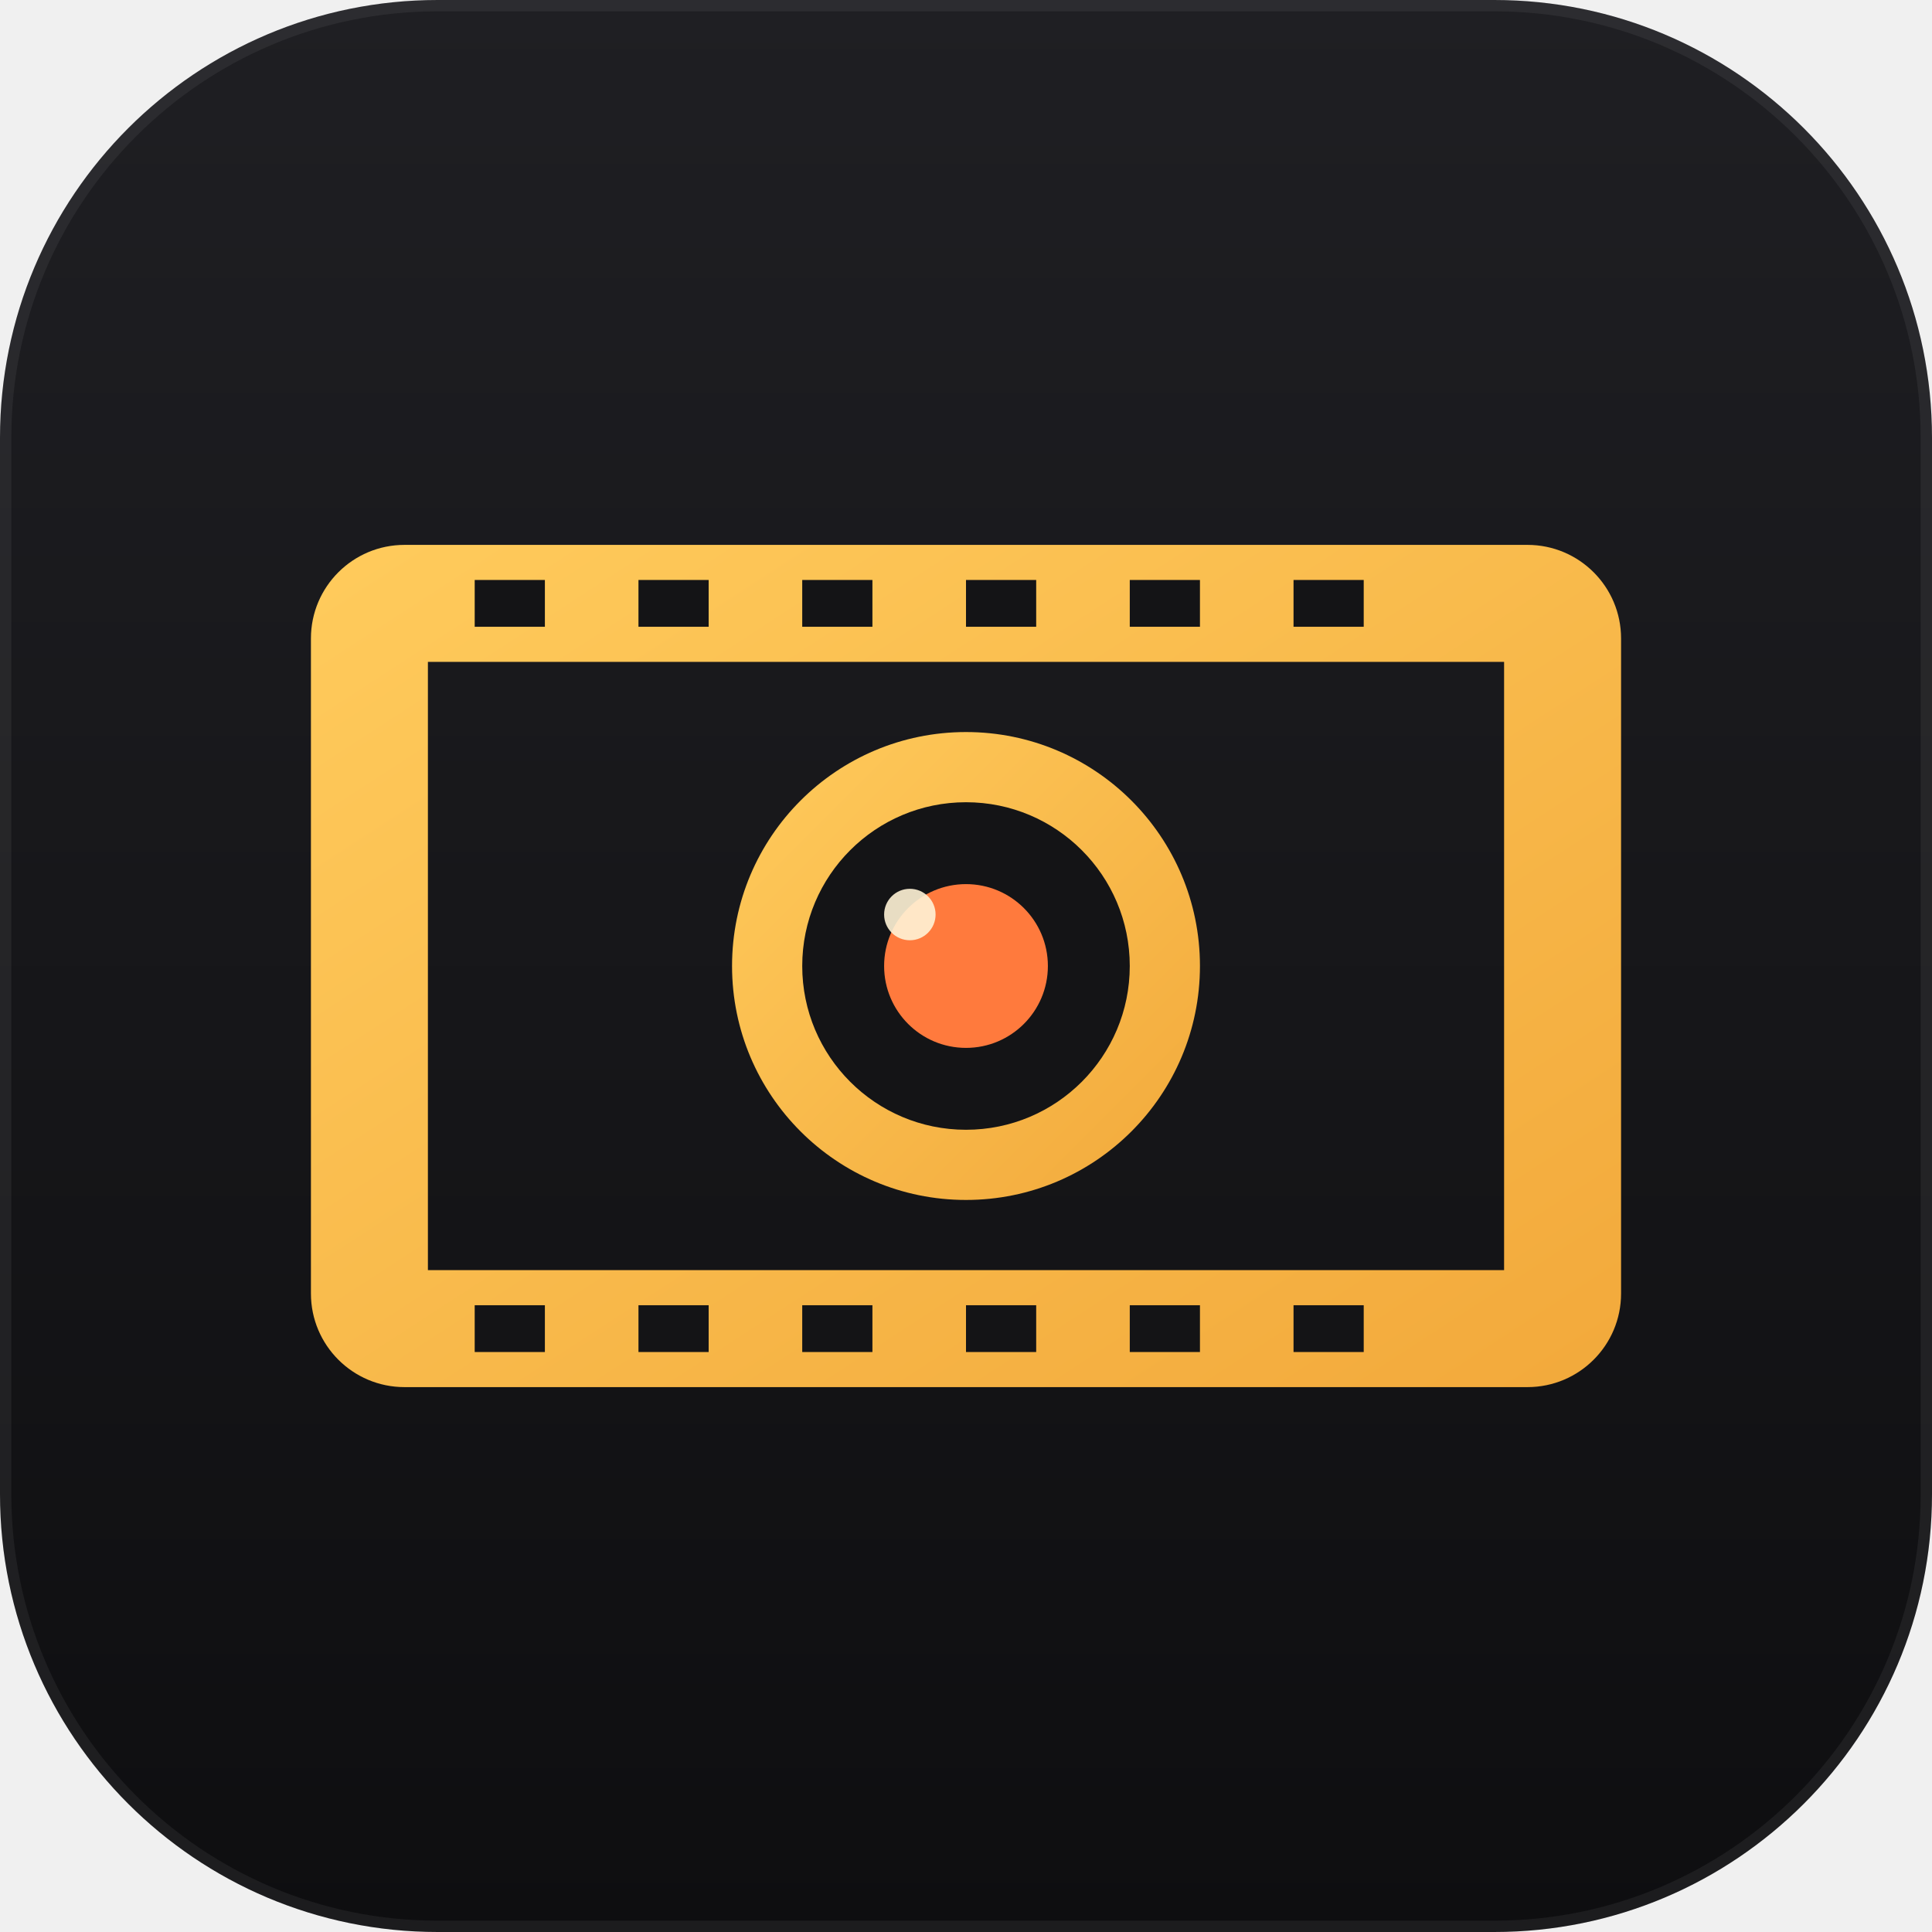
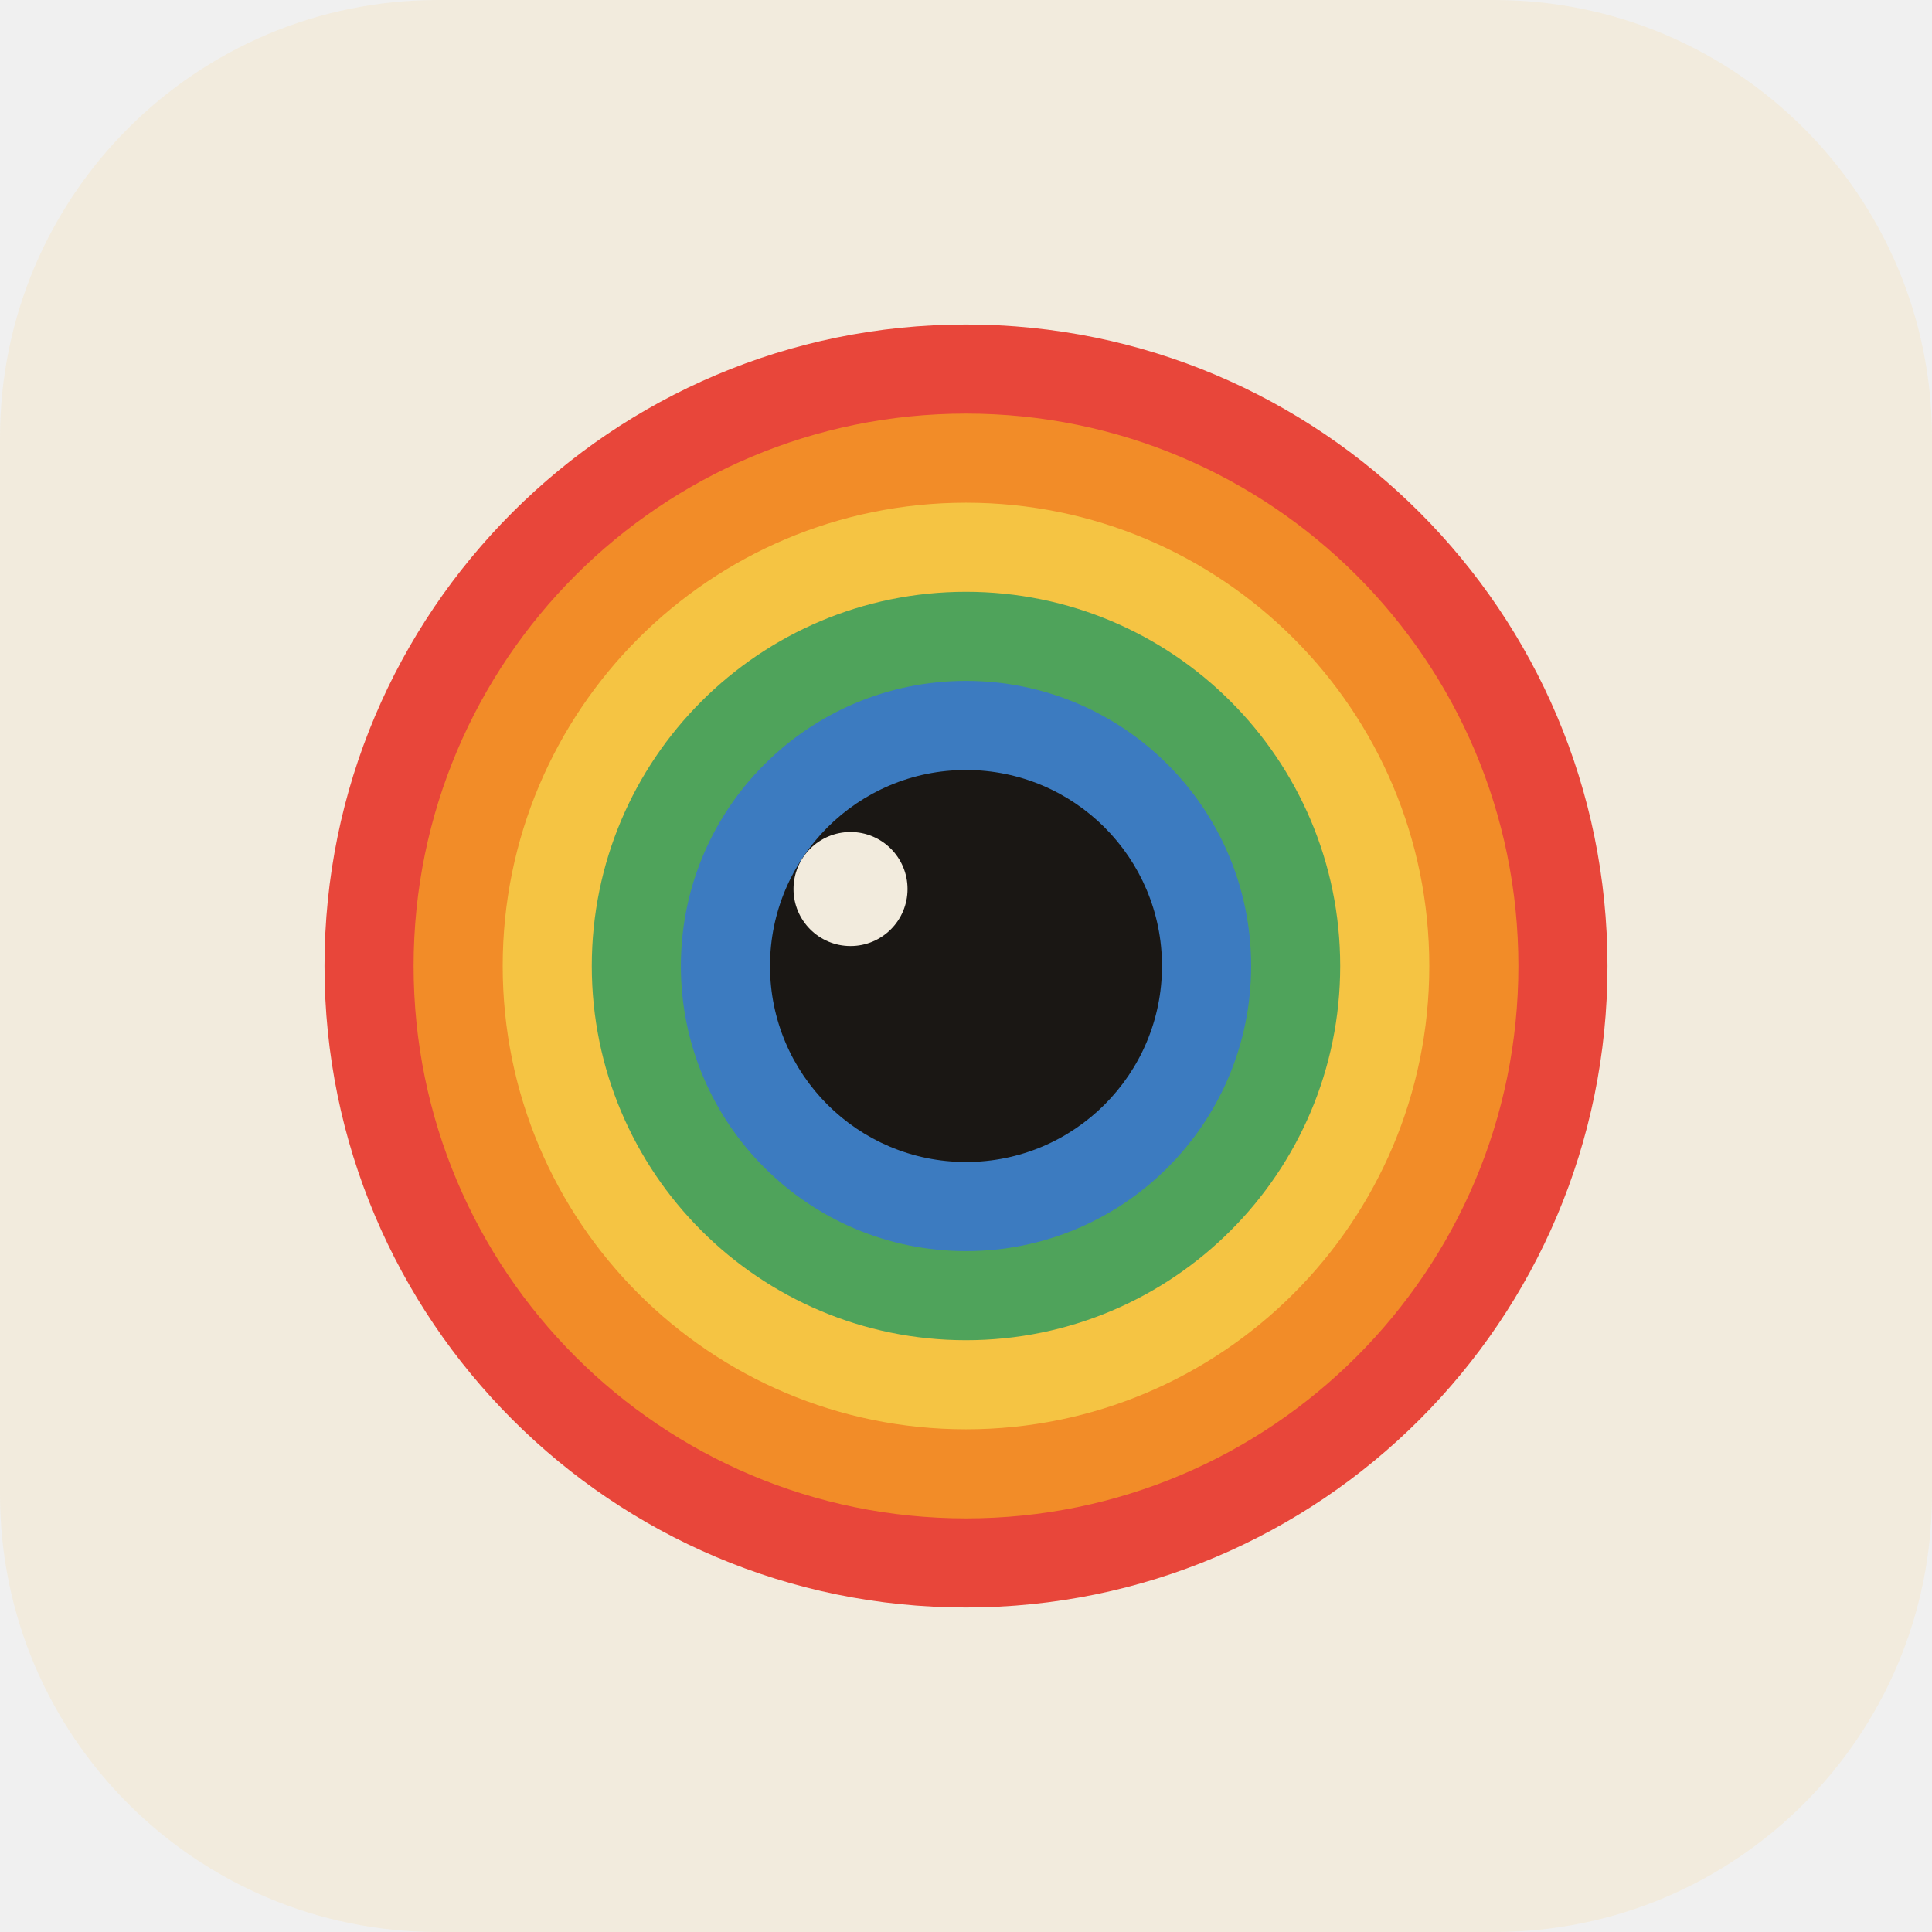
<svg xmlns="http://www.w3.org/2000/svg" width="512" height="512" viewBox="0 0 512 512">
-   <defs>
-     <linearGradient id="bg" x1="0" y1="0" x2="0" y2="1">
-       <stop offset="0" stop-color="#1F1F23" />
-       <stop offset="1" stop-color="#0E0E10" />
-     </linearGradient>
-     <linearGradient id="amber" x1="0" y1="0" x2="1" y2="1">
-       <stop offset="0" stop-color="#FFCB5C" />
-       <stop offset="1" stop-color="#F2A93B" />
-     </linearGradient>
-   </defs>
-   <rect width="512" height="512" rx="116" fill="url(#bg)" />
-   <rect x="1.5" y="1.5" width="509" height="509" rx="114.5" fill="none" stroke="#FFFFFF" stroke-opacity="0.06" stroke-width="3" />
-   <g transform="translate(256 256) scale(6.2) translate(-54 -54)">
-     <path fill="url(#amber)" d="M30,36 h48 a4,4 0 0 1 4,4 v28 a4,4 0 0 1 -4,4 h-48 a4,4 0 0 1 -4,-4 v-28 a4,4 0 0 1 4,-4z M31,41 v26 h46 v-26z" />
-     <path fill="#141416" d="M33,37.5 h3 v2 h-3z M40,37.5 h3 v2 h-3z M47,37.5 h3 v2 h-3z M54,37.5 h3 v2 h-3z M61,37.5 h3 v2 h-3z M68,37.5 h3 v2 h-3z M33,68.5 h3 v2 h-3z M40,68.5 h3 v2 h-3z M47,68.5 h3 v2 h-3z M54,68.5 h3 v2 h-3z M61,68.5 h3 v2 h-3z M68,68.5 h3 v2 h-3z" />
-     <circle cx="54" cy="54" r="10" fill="url(#amber)" />
-     <circle cx="54" cy="54" r="7" fill="#141416" />
-     <circle cx="54" cy="54" r="3.5" fill="#FF7A3D" />
-     <circle cx="51.6" cy="51.8" r="1.1" fill="#FFF3D6" opacity="0.9" />
-   </g>
+   <rect width="512" height="512" rx="116" fill="#F2EBDD" />
+   <circle cx="256" cy="256" r="170.00" fill="#E8463A" />
+   <circle cx="256" cy="256" r="146.39" fill="#F28C28" />
+   <circle cx="256" cy="256" r="122.78" fill="#F5C443" />
+   <circle cx="256" cy="256" r="99.17" fill="#4FA35B" />
+   <circle cx="256" cy="256" r="75.56" fill="#3C7BC0" />
+   <circle cx="256" cy="256" r="51.94" fill="#1A1714" />
+   <circle cx="225.40" cy="235.60" r="15.11" fill="#F2EBDD" />
</svg>
